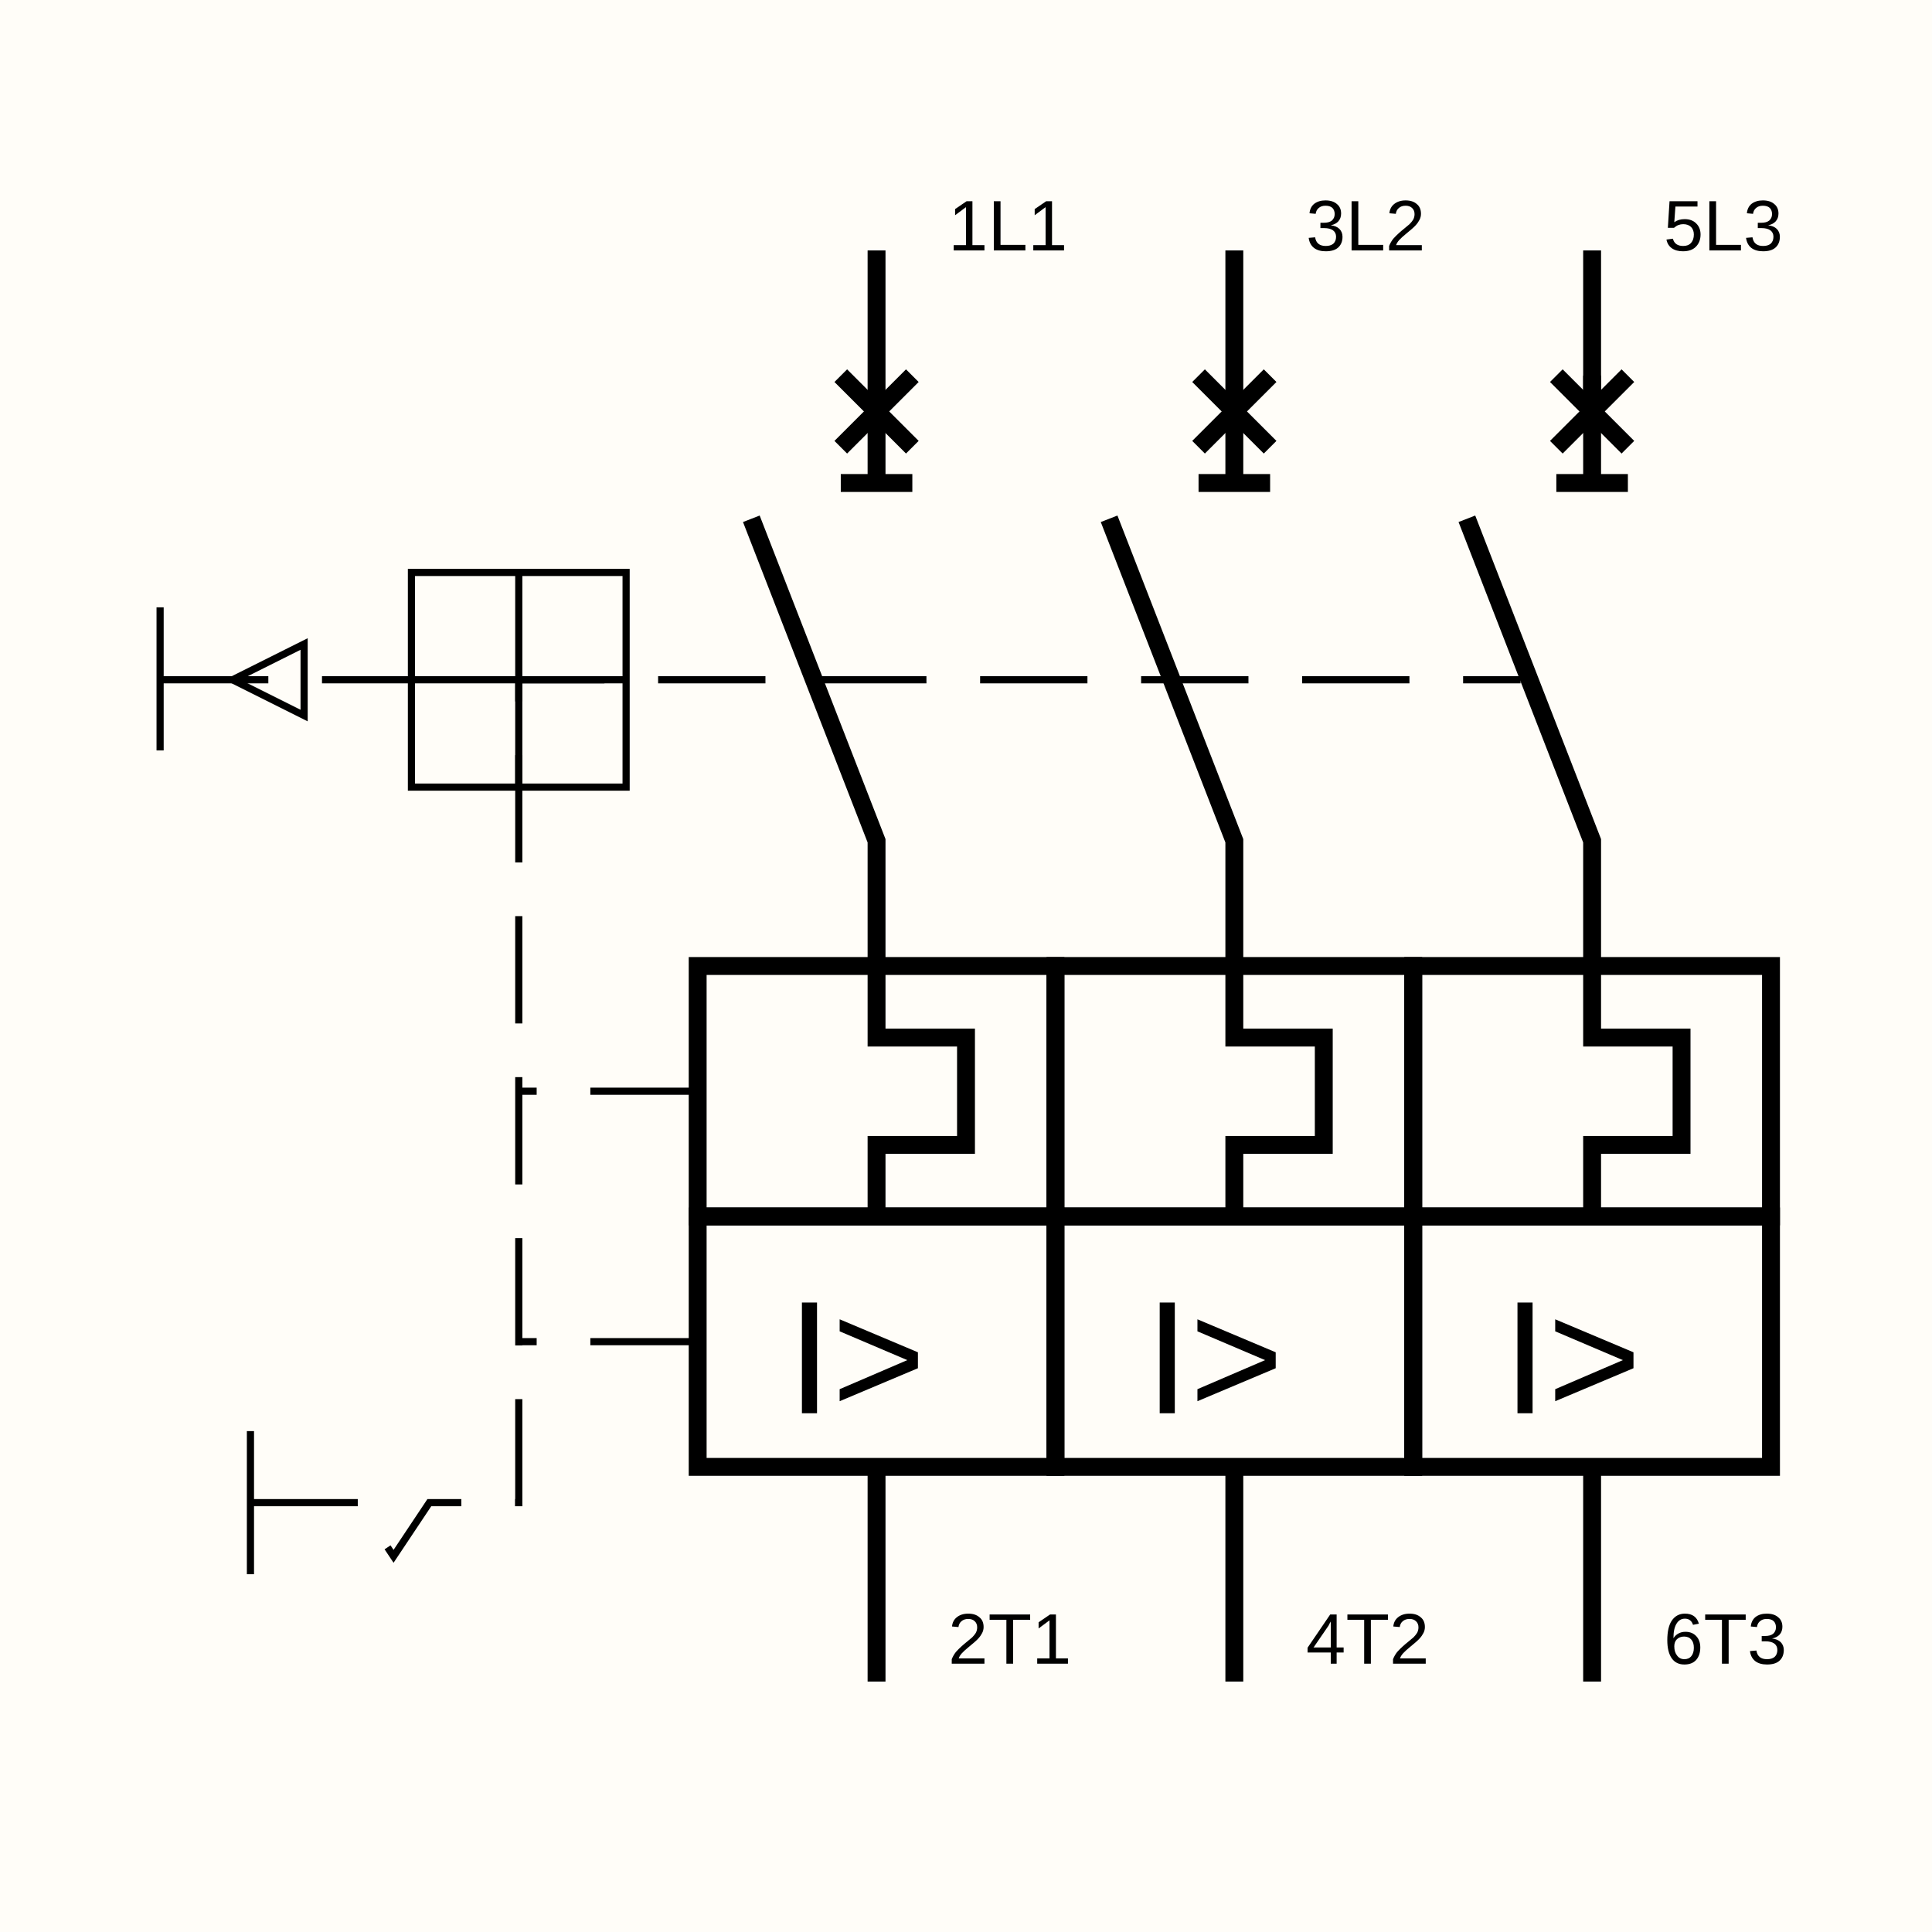
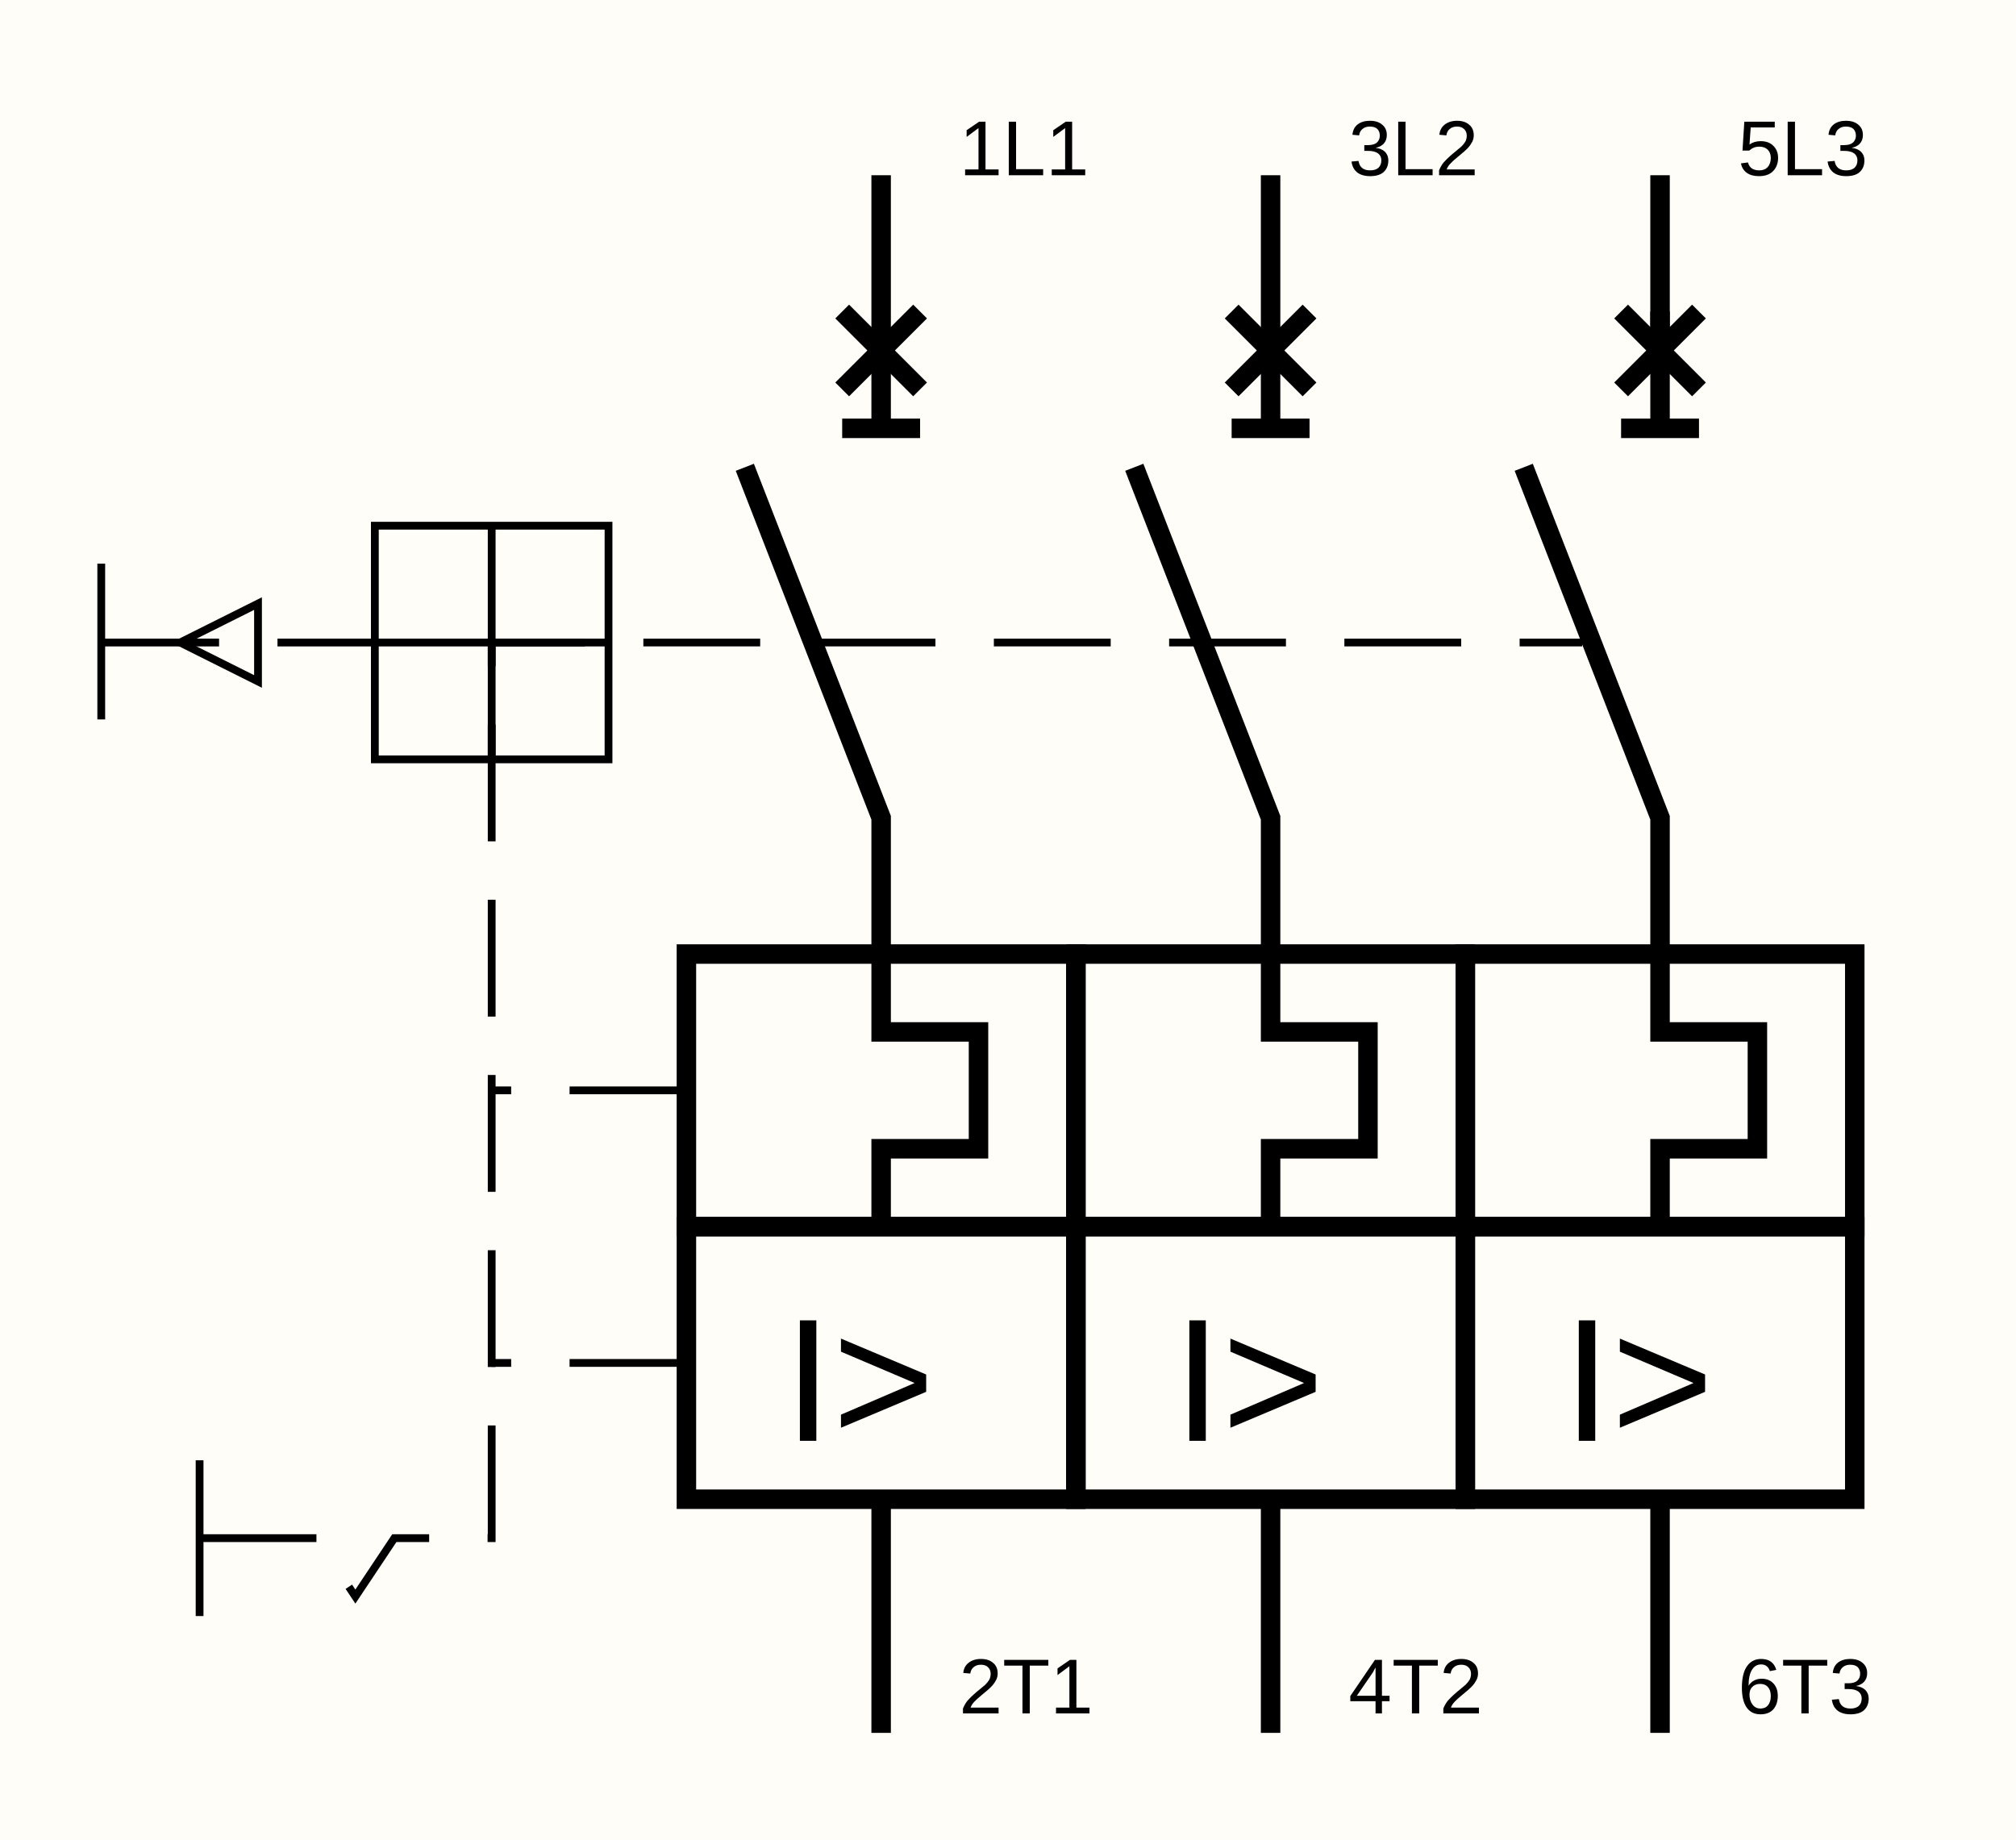
- <svg xmlns="http://www.w3.org/2000/svg" viewBox="-69.0 -54.0 108.0 108.0" width="108" height="108">
-   <rect x="-69.0" y="-54.0" width="108.0" height="108.0" fill="#fffdf8" />
+ <svg xmlns="http://www.w3.org/2000/svg" viewBox="-65.25 -49 103.53 94.5" width="103.53" height="94.5">
+   <rect x="-65.25" y="-49" width="103.53" height="94.5" fill="#fffdf8" />
  <text x="24" y="-40" font-family="Arial,sans-serif" font-size="4" fill="#000000">5
L3</text>
  <text x="24" y="39" font-family="Arial,sans-serif" font-size="4" fill="#000000">6
T3</text>
  <text x="4" y="39" font-family="Arial,sans-serif" font-size="4" fill="#000000">4
T2</text>
  <text x="4" y="-40" font-family="Arial,sans-serif" font-size="4" fill="#000000">3
L2</text>
  <text x="-16" y="39" font-family="Arial,sans-serif" font-size="4" fill="#000000">2
T1</text>
  <rect x="-30" y="0" width="20" height="14" rx="0" ry="0" stroke="black" stroke-width="1" fill="none" />
  <line x1="20" y1="28" x2="20" y2="40" stroke="black" stroke-width="1" fill="none" />
  <rect x="10" y="14" width="20" height="14" rx="0" ry="0" stroke="black" stroke-width="1" fill="none" />
  <rect x="-30" y="14" width="20" height="14" rx="0" ry="0" stroke="black" stroke-width="1" fill="none" />
  <polyline points="20,14 20,10 25,10 25,4 20,4 20,-7 13,-25" stroke="black" stroke-width="1" fill="none" />
  <rect x="-10" y="14" width="20" height="14" rx="0" ry="0" stroke="black" stroke-width="1" fill="none" />
  <line x1="0" y1="28" x2="0" y2="40" stroke="black" stroke-width="1" fill="none" />
  <text x="-5" y="25" font-family="Arial,sans-serif" font-size="9" fill="#000000">I&gt;</text>
  <line x1="-60.05" y1="-20.05" x2="-60.05" y2="-12.05" stroke="black" stroke-width="0.4" fill="none" />
  <polyline points="0,14 0,10 5,10 5,4 0,4 0,-7 -7,-25" stroke="black" stroke-width="1" fill="none" />
  <text x="15" y="25" font-family="Arial,sans-serif" font-size="9" fill="#000000">I&gt;</text>
  <line x1="-55" y1="26" x2="-55" y2="34" stroke="black" stroke-width="0.4" fill="none" />
  <polyline points="-55,30 -49,30 -47,33 -45,30 -40,30 -40,-16 16,-16" stroke="black" stroke-width="0.4" fill="none" stroke-dasharray="6 3" />
  <rect x="10" y="0" width="20" height="14" rx="0" ry="0" stroke="black" stroke-width="1" fill="none" />
  <rect x="-10" y="0" width="20" height="14" rx="0" ry="0" stroke="black" stroke-width="1" fill="none" />
  <line x1="-18" y1="-33" x2="-22" y2="-29" stroke="black" stroke-width="1" fill="none" />
  <line x1="-22" y1="-33" x2="-18" y2="-29" stroke="black" stroke-width="1" fill="none" />
  <line x1="2" y1="-33" x2="-2" y2="-29" stroke="black" stroke-width="1" fill="none" />
  <line x1="-2" y1="-33" x2="2" y2="-29" stroke="black" stroke-width="1" fill="none" />
  <line x1="22" y1="-33" x2="18" y2="-29" stroke="black" stroke-width="1" fill="none" />
  <line x1="18" y1="-33" x2="22" y2="-29" stroke="black" stroke-width="1" fill="none" />
  <line x1="20" y1="-33" x2="20" y2="-31" stroke="black" stroke-width="1" fill="none" />
  <line x1="-20" y1="-27" x2="-20" y2="-40" stroke="black" stroke-width="1" fill="none" />
  <line x1="20" y1="-27" x2="20" y2="-40" stroke="black" stroke-width="1" fill="none" />
  <line x1="0" y1="-27" x2="0" y2="-40" stroke="black" stroke-width="1" fill="none" />
  <rect x="-46" y="-22" width="12" height="12" rx="0" ry="0" stroke="black" stroke-width="0.4" fill="none" />
  <polyline points="-20,14 -20,10 -15,10 -15,4 -20,4 -20,-7 -27,-25" stroke="black" stroke-width="1" fill="none" />
  <line x1="-20" y1="28" x2="-20" y2="40" stroke="black" stroke-width="1" fill="none" />
  <text x="-25" y="25" font-family="Arial,sans-serif" font-size="9" fill="#000000">I&gt;</text>
  <line x1="-30" y1="7" x2="-40" y2="7" stroke="black" stroke-width="0.4" fill="none" stroke-dasharray="6 3" />
  <line x1="-30" y1="21" x2="-40" y2="21" stroke="black" stroke-width="0.4" fill="none" stroke-dasharray="6 3" />
  <line x1="-40" y1="-22" x2="-40" y2="-10" stroke="black" stroke-width="0.4" fill="none" />
  <line x1="-46" y1="-16" x2="-34" y2="-16" stroke="black" stroke-width="0.4" fill="none" />
  <line x1="-60" y1="-16" x2="-46" y2="-16" stroke="black" stroke-width="0.4" fill="none" stroke-dasharray="6 3" />
  <polygon points="-52,-14 -52,-18 -56,-16" stroke="black" stroke-width="0.4" fill="none" />
  <text x="-16" y="-40" font-family="Arial,sans-serif" font-size="4" fill="#000000">1
L1</text>
  <line x1="-22" y1="-27" x2="-18" y2="-27" stroke="black" stroke-width="1" fill="none" />
  <line x1="-2" y1="-27" x2="2" y2="-27" stroke="black" stroke-width="1" fill="none" />
  <line x1="18" y1="-27" x2="22" y2="-27" stroke="black" stroke-width="1" fill="none" />
</svg>
